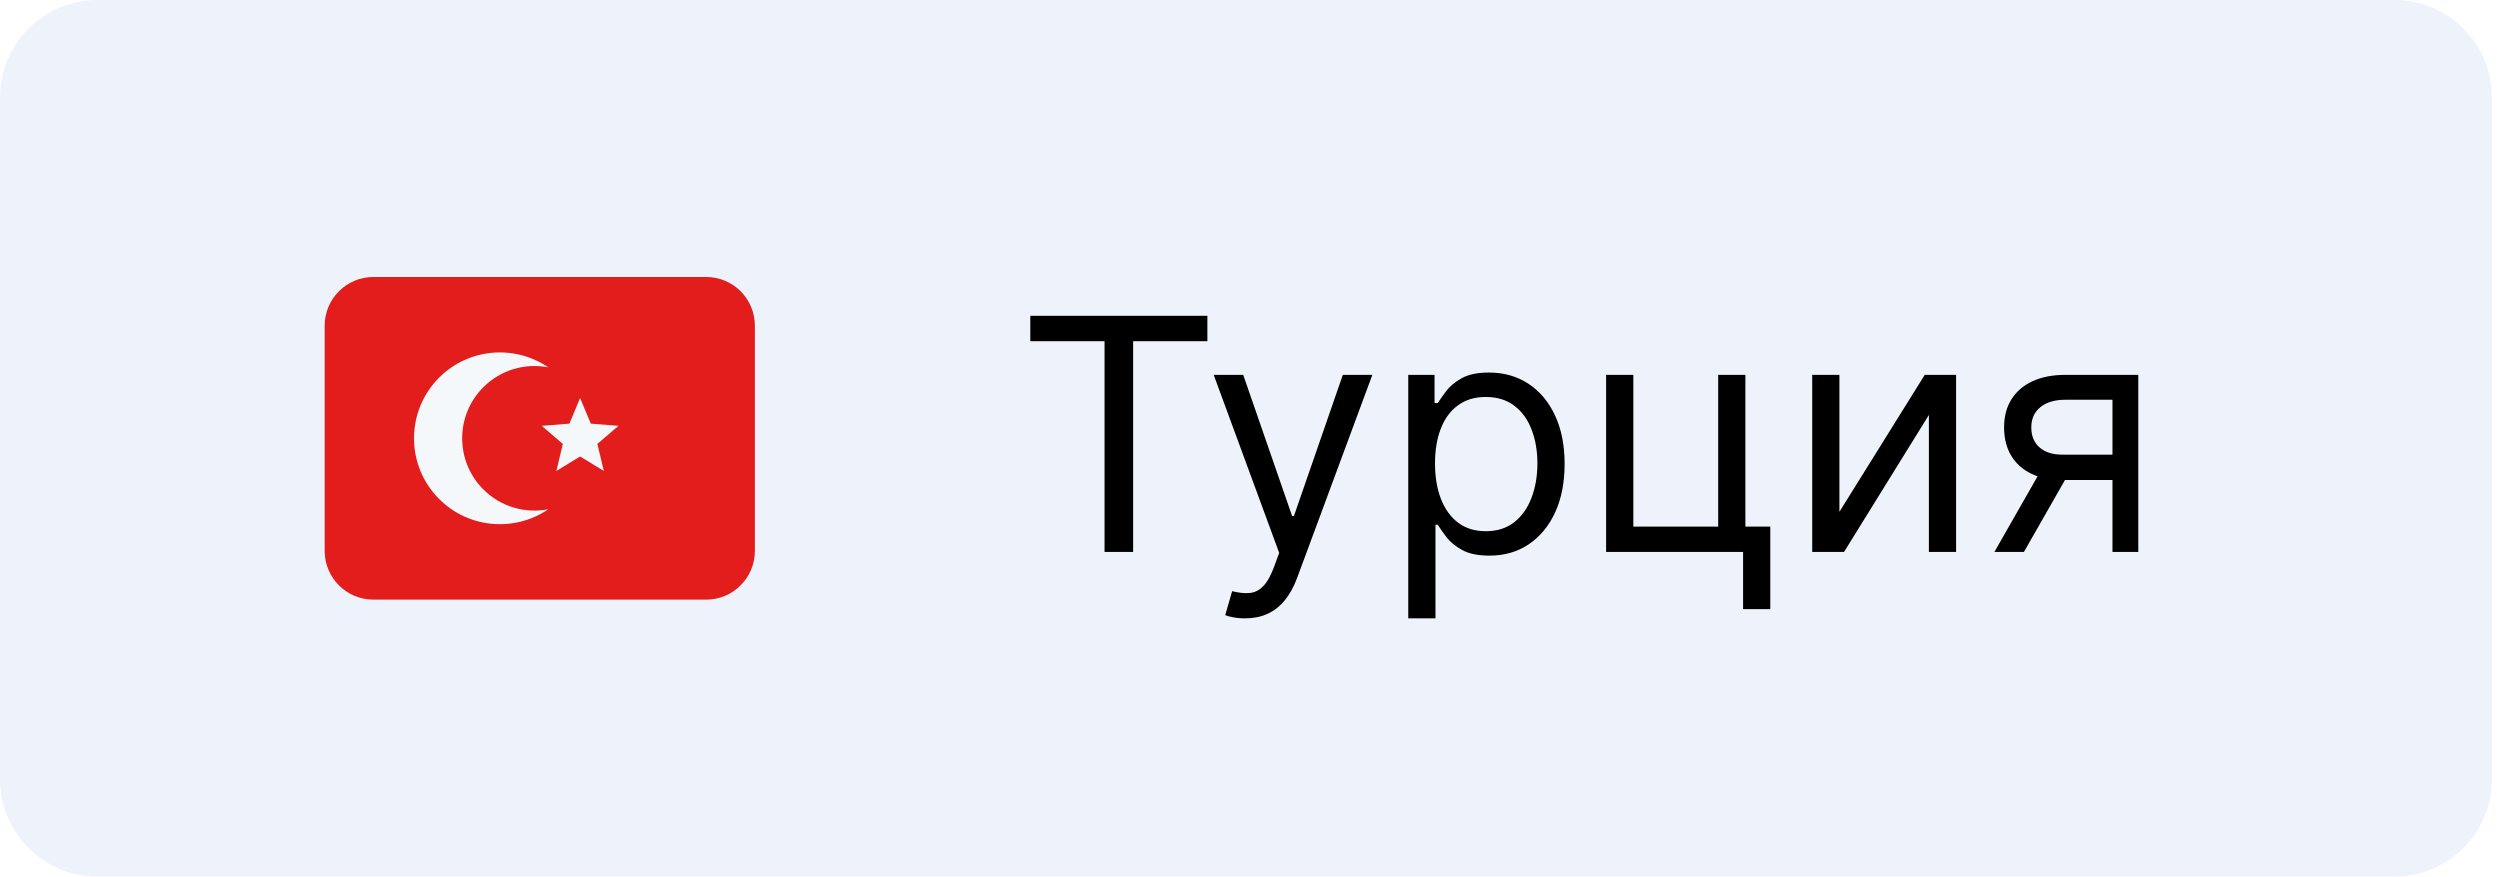
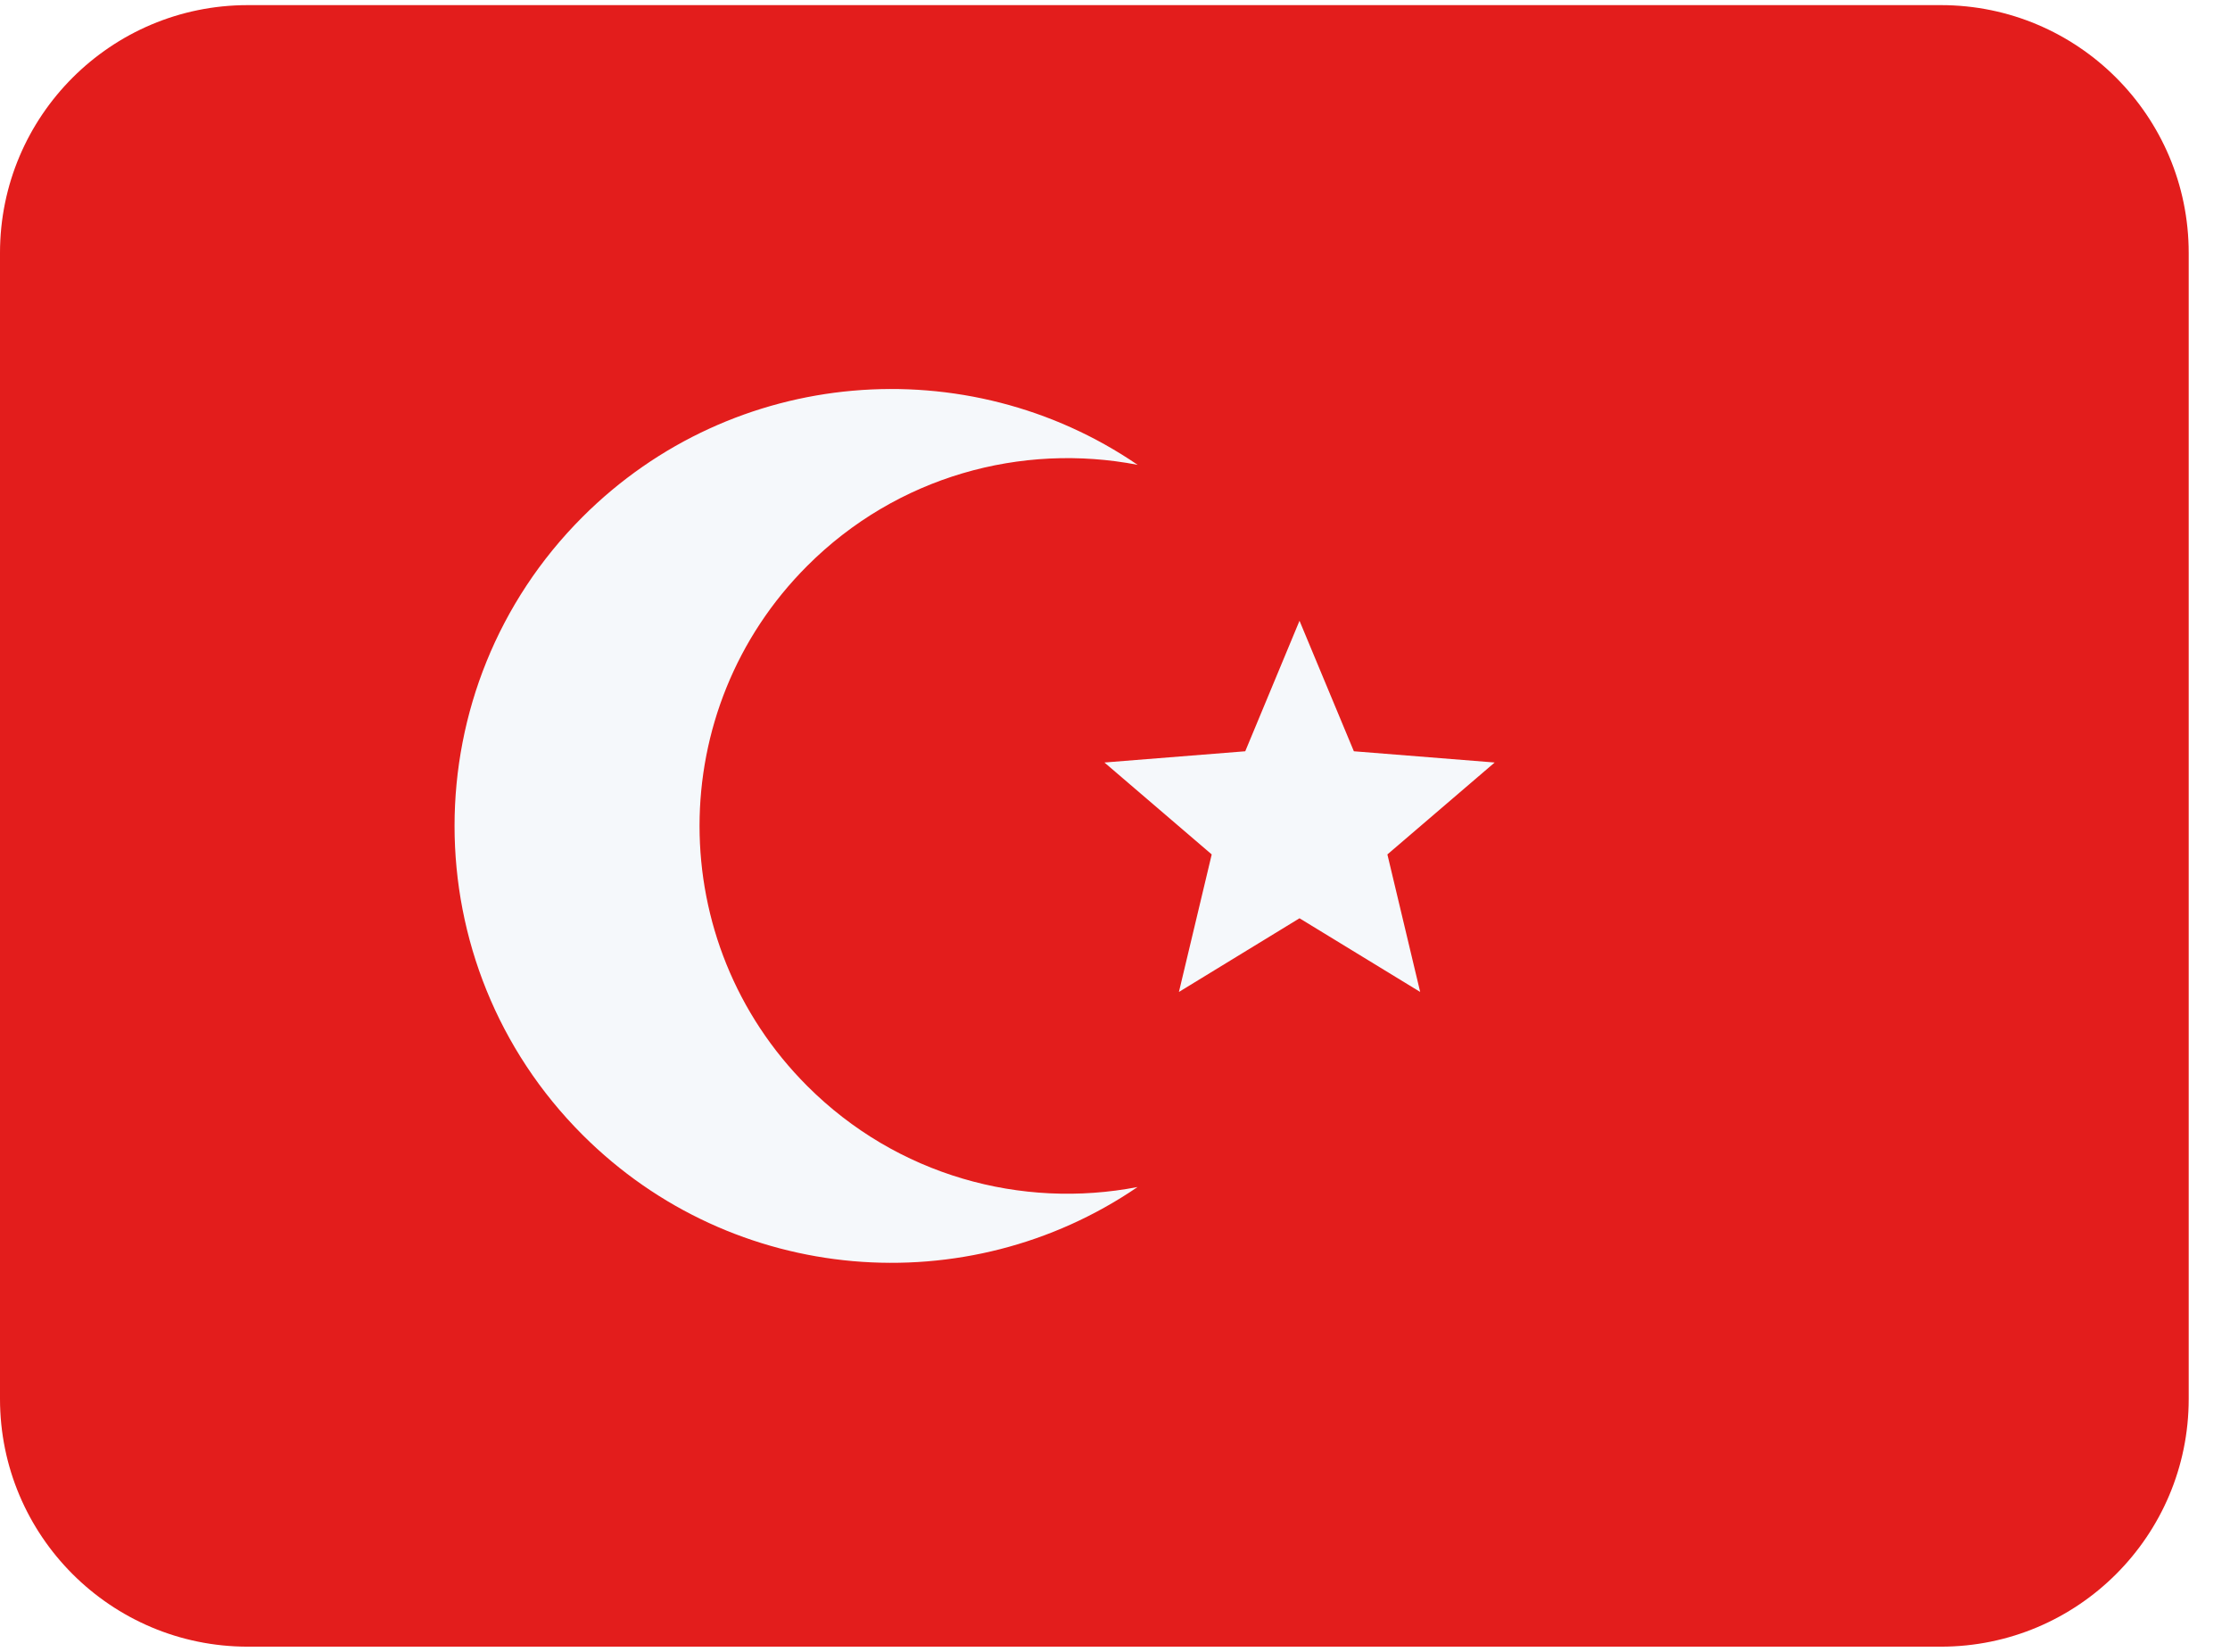
- <svg xmlns="http://www.w3.org/2000/svg" width="154" height="54" viewBox="0 0 154 54" fill="none">
-   <rect width="153.5" height="54" rx="6" fill="#EEF3FB" />
-   <rect x="20" y="17.062" width="26.5" height="19.875" rx="3" fill="#E31D1C" />
-   <path fill-rule="evenodd" clip-rule="evenodd" d="M33.773 31.372C32.369 31.643 30.861 31.236 29.774 30.149C28.035 28.41 28.035 25.59 29.774 23.851C30.861 22.764 32.37 22.357 33.773 22.628C31.714 21.221 28.881 21.431 27.053 23.259C24.987 25.325 24.987 28.675 27.053 30.74C28.881 32.568 31.713 32.779 33.773 31.372Z" fill="#F5F8FB" />
-   <path d="M35.734 24.516L36.392 26.096L38.097 26.232L36.798 27.346L37.195 29.01L35.734 28.118L34.274 29.01L34.671 27.346L33.372 26.232L35.077 26.096L35.734 24.516Z" fill="#F5F8FB" />
-   <path d="M63.466 21.017V19.454H74.375V21.017H69.801V34H68.04V21.017H63.466ZM76.696 38.091C76.412 38.091 76.158 38.067 75.936 38.02C75.713 37.977 75.559 37.935 75.474 37.892L75.9 36.415C76.307 36.519 76.667 36.557 76.98 36.528C77.292 36.5 77.569 36.36 77.811 36.109C78.057 35.863 78.282 35.463 78.485 34.909L78.798 34.057L74.764 23.091H76.582L79.593 31.784H79.707L82.718 23.091H84.537L79.906 35.591C79.698 36.154 79.439 36.621 79.132 36.99C78.824 37.364 78.466 37.641 78.059 37.821C77.657 38.001 77.202 38.091 76.696 38.091ZM86.749 38.091V23.091H88.368V24.824H88.567C88.69 24.634 88.861 24.393 89.079 24.099C89.301 23.801 89.618 23.536 90.03 23.304C90.447 23.067 91.01 22.949 91.721 22.949C92.639 22.949 93.449 23.178 94.15 23.638C94.85 24.097 95.397 24.748 95.79 25.591C96.183 26.434 96.38 27.428 96.38 28.574C96.38 29.729 96.183 30.731 95.79 31.578C95.397 32.421 94.853 33.074 94.157 33.538C93.461 33.998 92.658 34.227 91.749 34.227C91.048 34.227 90.487 34.111 90.066 33.879C89.644 33.642 89.32 33.375 89.093 33.077C88.865 32.774 88.69 32.523 88.567 32.324H88.425V38.091H86.749ZM88.397 28.546C88.397 29.369 88.517 30.096 88.759 30.726C89 31.351 89.353 31.841 89.817 32.196C90.281 32.546 90.849 32.722 91.522 32.722C92.222 32.722 92.807 32.537 93.276 32.168C93.749 31.794 94.105 31.292 94.341 30.662C94.583 30.027 94.704 29.322 94.704 28.546C94.704 27.778 94.585 27.087 94.348 26.472C94.116 25.851 93.764 25.361 93.29 25.001C92.821 24.637 92.232 24.454 91.522 24.454C90.84 24.454 90.267 24.627 89.803 24.973C89.339 25.314 88.989 25.792 88.752 26.408C88.515 27.018 88.397 27.731 88.397 28.546ZM107.516 23.091V32.438H109.05V37.523H107.374V34H98.936V23.091H100.613V32.438H105.84V23.091H107.516ZM113.308 31.528L118.564 23.091H120.495V34H118.819V25.562L113.592 34H111.632V23.091H113.308V31.528ZM130.128 34V24.625H127.23C126.577 24.625 126.063 24.776 125.689 25.079C125.315 25.383 125.128 25.799 125.128 26.329C125.128 26.85 125.296 27.26 125.632 27.558C125.973 27.857 126.439 28.006 127.031 28.006H130.554V29.568H127.031C126.293 29.568 125.656 29.438 125.121 29.178C124.586 28.917 124.174 28.546 123.885 28.062C123.596 27.575 123.452 26.997 123.452 26.329C123.452 25.657 123.603 25.079 123.906 24.597C124.209 24.114 124.643 23.742 125.206 23.482C125.774 23.221 126.449 23.091 127.23 23.091H131.719V34H130.128ZM122.855 34L125.952 28.574H127.77L124.673 34H122.855Z" fill="black" />
+ <svg xmlns="http://www.w3.org/2000/svg" width="27" height="20" viewBox="0 0 27 20" fill="none">
+   <rect y="0.062" width="26.5" height="19.875" rx="3" fill="#E31D1C" />
+   <path fill-rule="evenodd" clip-rule="evenodd" d="M13.773 14.372C12.369 14.643 10.861 14.236 9.774 13.149C8.035 11.41 8.035 8.59 9.774 6.851C10.861 5.764 12.37 5.357 13.774 5.628C11.714 4.221 8.881 4.431 7.053 6.259C4.987 8.325 4.987 11.675 7.053 13.74C8.881 15.568 11.713 15.779 13.773 14.372Z" fill="#F5F8FB" />
+   <path d="M15.734 7.516L16.392 9.096L18.097 9.232L16.798 10.345L17.195 12.01L15.734 11.118L14.274 12.01L14.671 10.345L13.372 9.232L15.077 9.096L15.734 7.516Z" fill="#F5F8FB" />
</svg>
